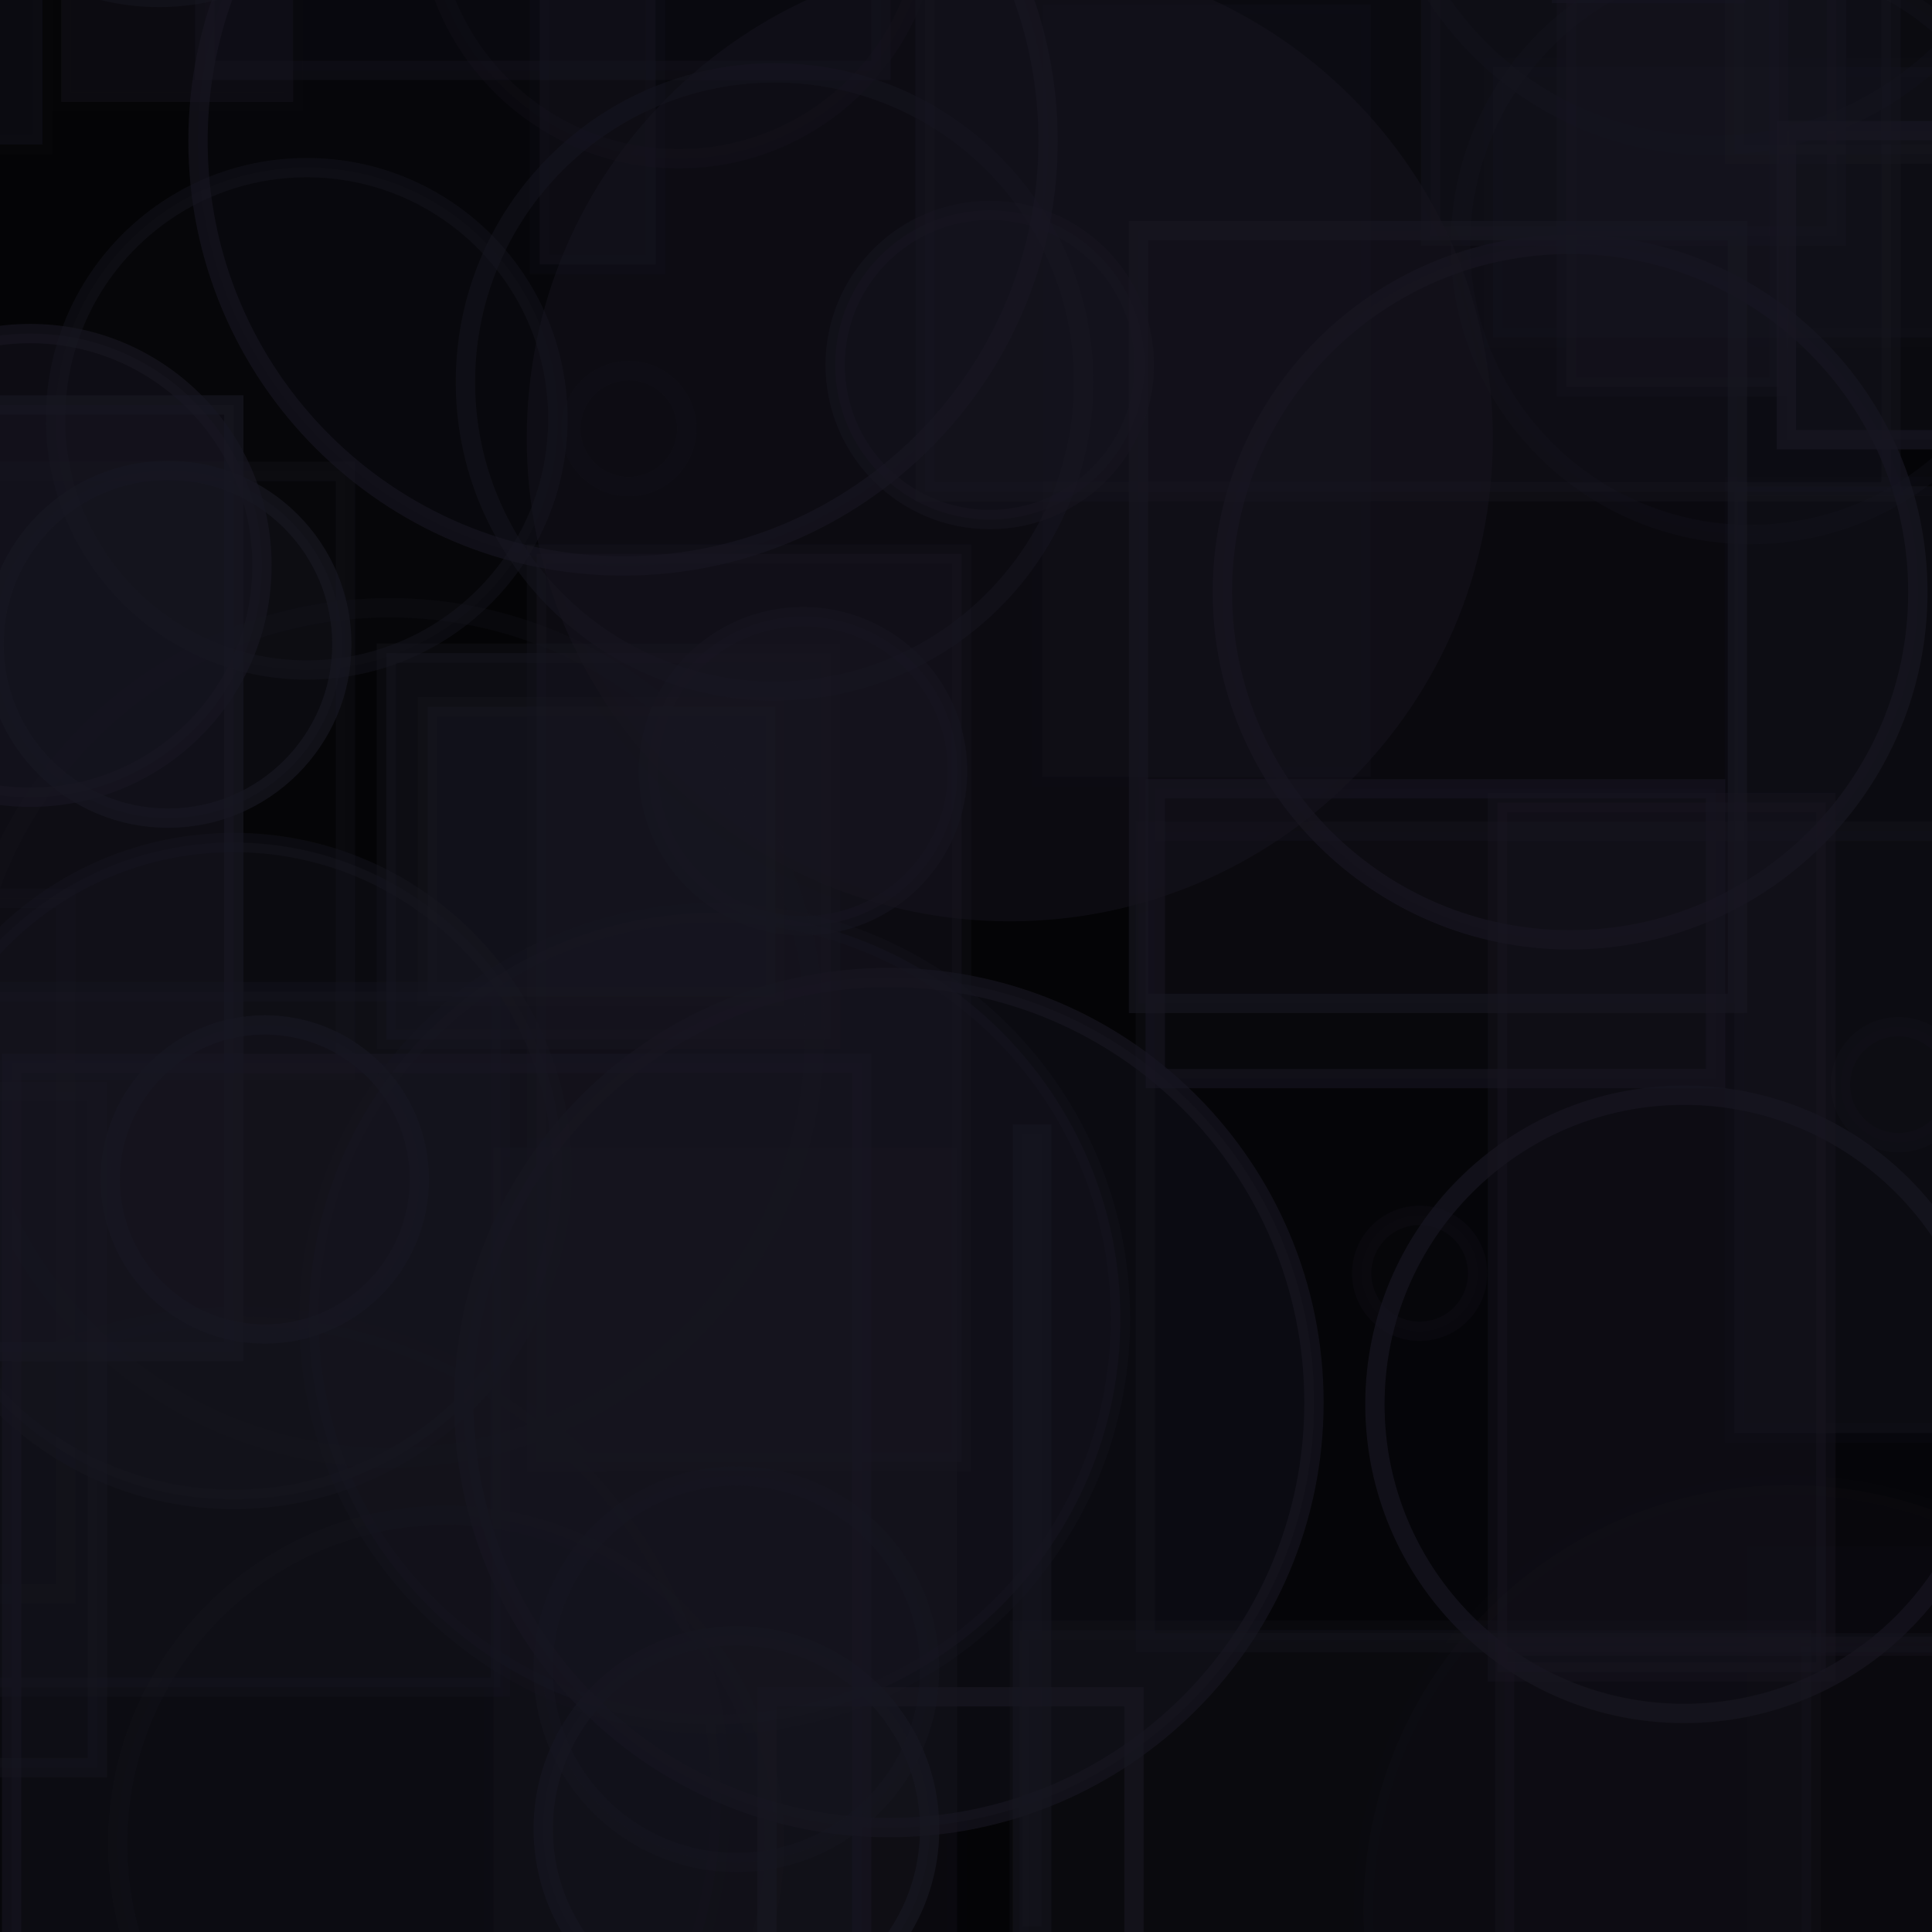
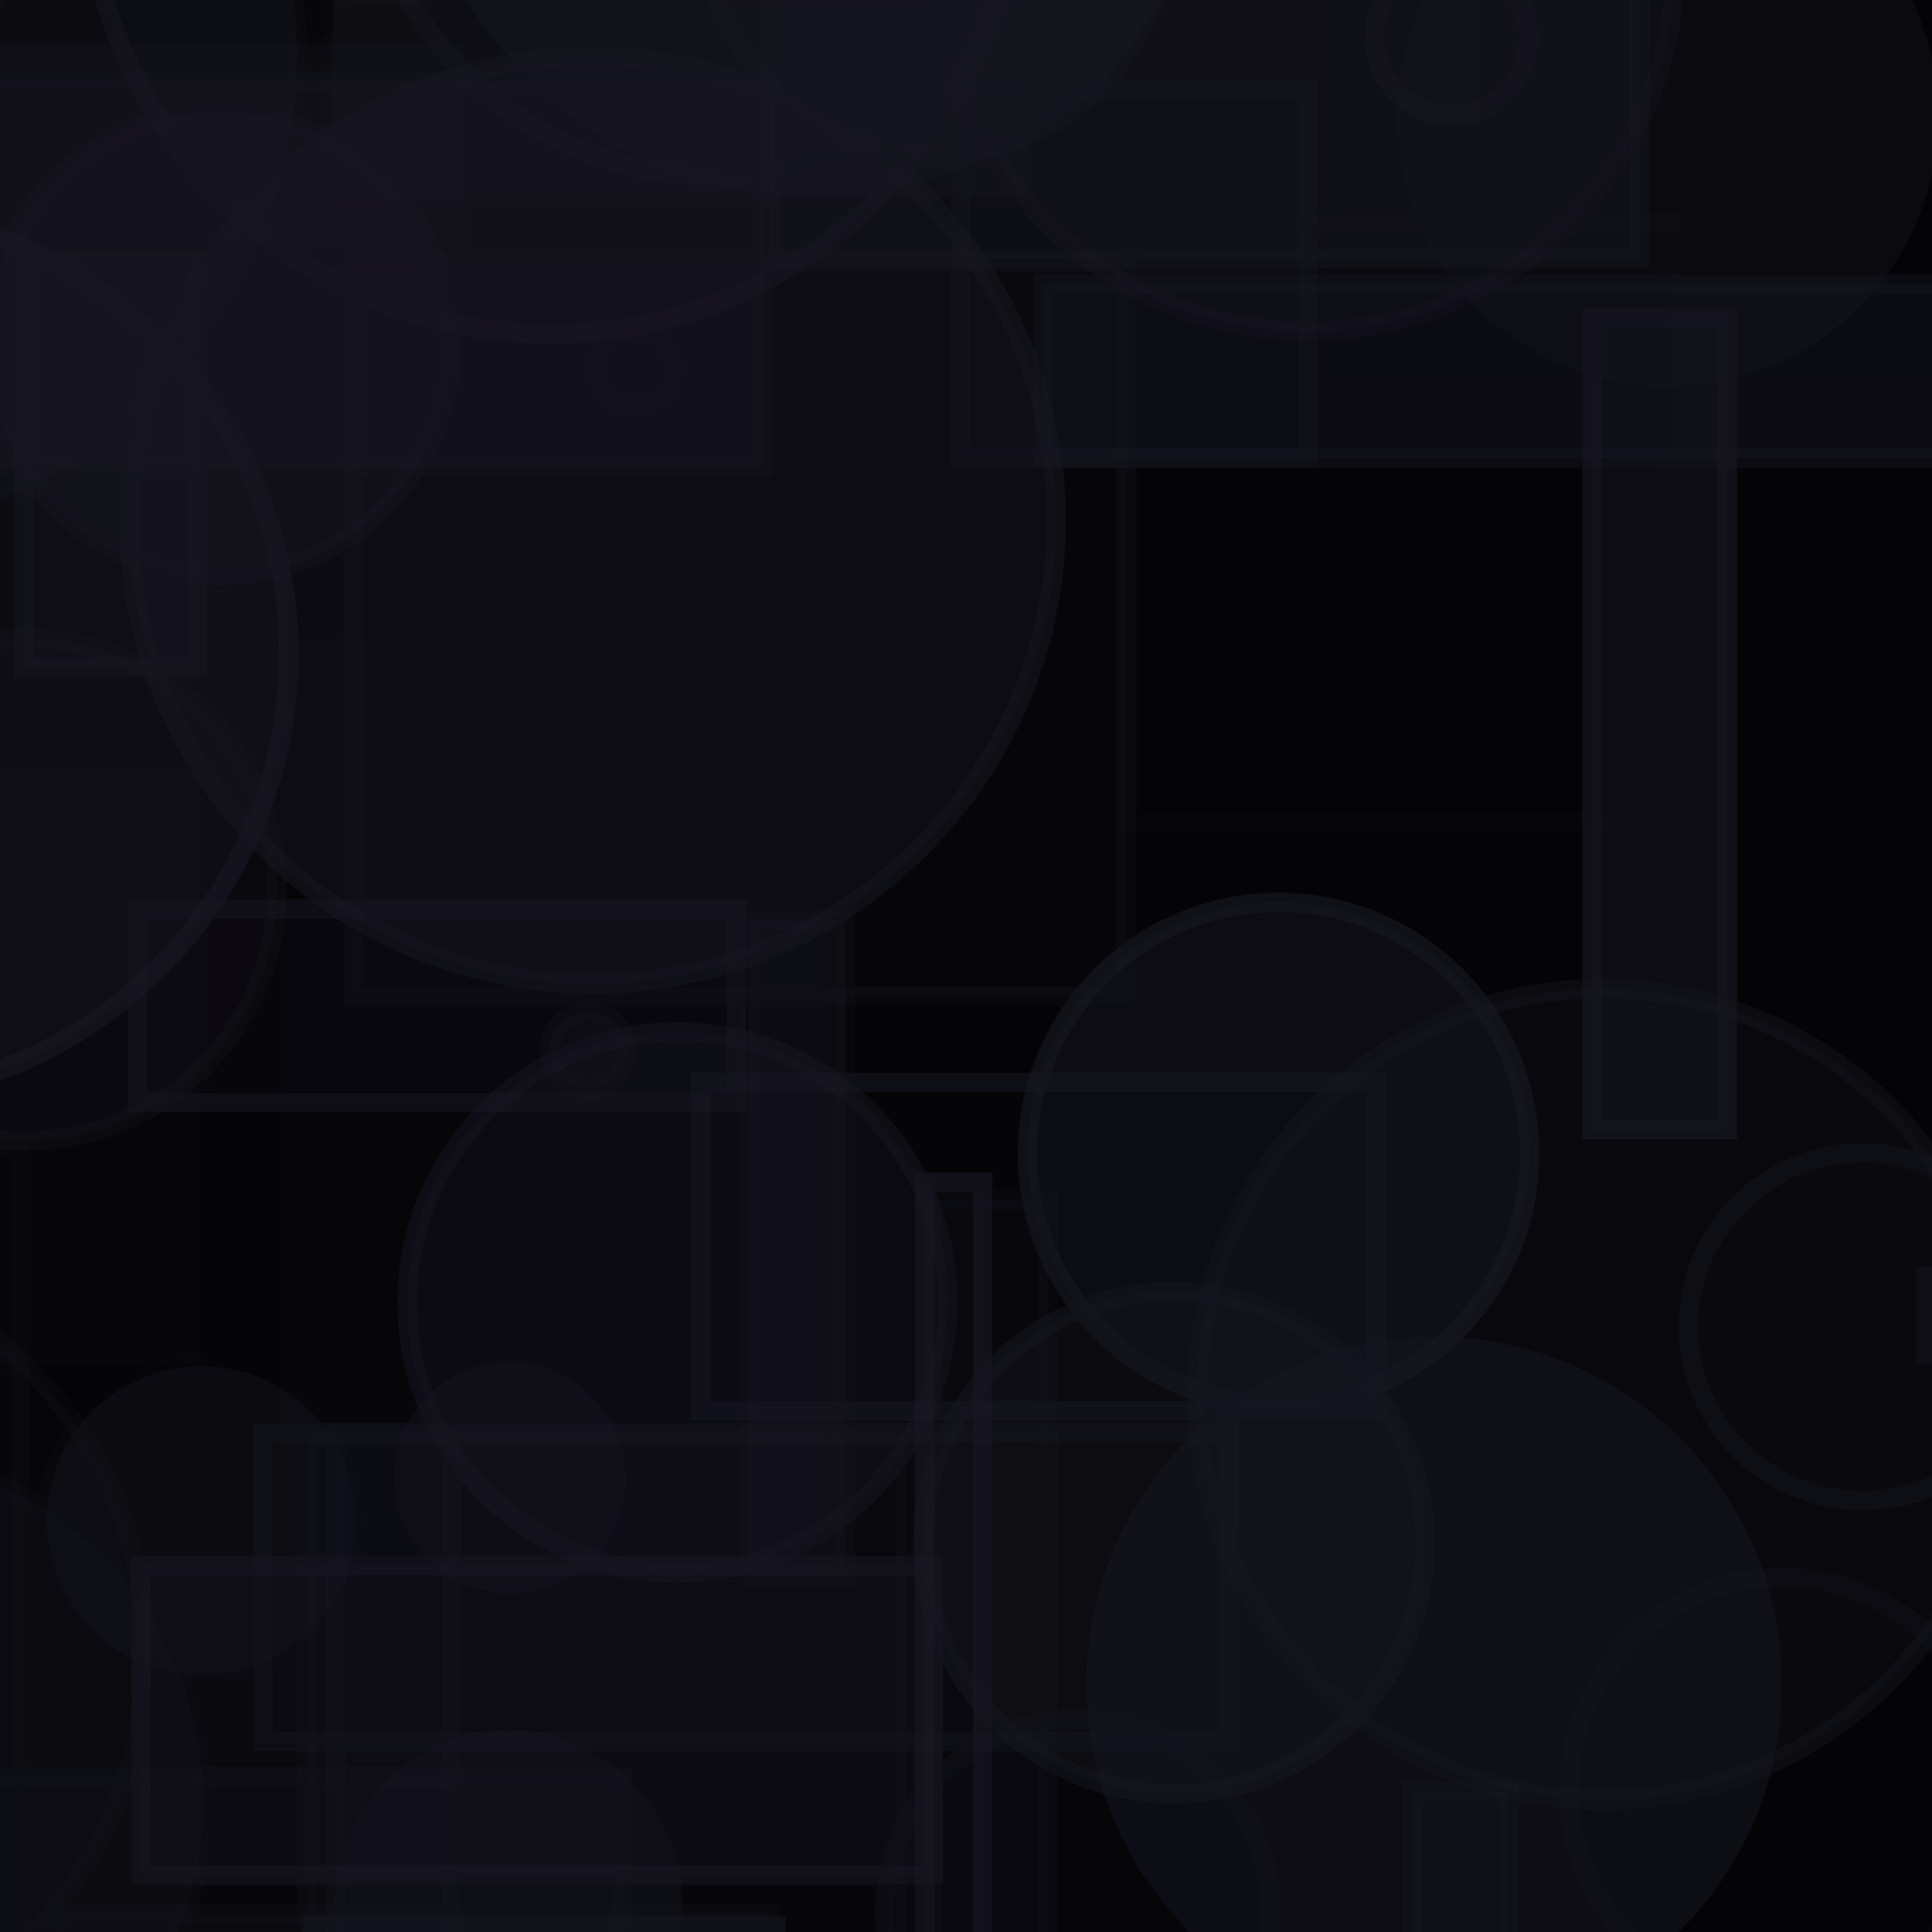
<svg xmlns="http://www.w3.org/2000/svg" width="100" height="100" version="1.1">
  <rect x="0" y="0" width="100" height="100" fill="black" />
  <rect x="0" y="0" width="100" height="100" fill="#181722" fill-opacity="0.2" />
-   <circle cx="41.565" cy="39.918" r="8" stroke="#181722" fill="#181722" fill-opacity="0.45" stroke-opacity="0.47" />
-   <rect x="-43.59" y="46.539" width="9" height="0" stroke="#181722" fill="#181722" fill-opacity="0.45" stroke-opacity="0.0" />
-   <circle cx="87.165" cy="72.688" r="16" stroke="#181722" fill="#181722" fill-opacity="0.04" stroke-opacity="0.67" />
-   <circle cx="-37.727" cy="6.248" r="17" stroke="#181722" fill="#181722" fill-opacity="0.47" stroke-opacity="0.46" />
-   <circle cx="98.266" cy="56.143" r="3" stroke="#181722" fill="#181722" fill-opacity="0.07" stroke-opacity="0.25" />
-   <circle cx="92.577" cy="98.87" r="22" stroke="#181722" fill="#181722" fill-opacity="0.17" stroke-opacity="0.05" />
-   <rect x="19.996" y="33.808" width="23" height="20" stroke="#181722" fill="#181722" fill-opacity="0.49" stroke-opacity="0.32" />
-   <circle cx="-5.832" cy="-48.081" r="21" stroke="#181722" fill="#181722" fill-opacity="0.19" stroke-opacity="0.26" />
-   <rect x="25.54" y="59.393" width="24" height="45" stroke="#181722" fill="#181722" fill-opacity="0.3" stroke-opacity="0.03" />
-   <circle cx="-49.023" cy="-28.012" r="14" stroke="#181722" fill="#181722" fill-opacity="0.28" stroke-opacity="0.56" />
-   <circle cx="32.546" cy="22.185" r="3" stroke="#181722" fill="#181722" fill-opacity="0.02" stroke-opacity="0.13" />
-   <rect x="77.058" y="-48.253" width="43" height="8" stroke="#181722" fill="#181722" fill-opacity="0.07" stroke-opacity="0.54" />
-   <circle cx="-27.477" cy="-44.869" r="0" stroke="#181722" fill="#181722" fill-opacity="0.23" stroke-opacity="0.21" />
-   <circle cx="-38.206" cy="39.354" r="14" stroke="#181722" fill="#181722" fill-opacity="0.08" stroke-opacity="0.15" />
-   <rect x="80.825" y="-49.331" width="9" height="49" stroke="#181722" fill="#181722" fill-opacity="0.19" stroke-opacity="0.57" />
-   <circle cx="46.011" cy="72.597" r="22" stroke="#181722" fill="#181722" fill-opacity="0.39" stroke-opacity="0.64" />
-   <rect x="27.773" y="28.678" width="22" height="47" stroke="#181722" fill="#181722" fill-opacity="0.43" stroke-opacity="0.29" />
-   <circle cx="36.532" cy="-38.226" r="7" stroke="#181722" fill="#181722" fill-opacity="0.23" stroke-opacity="0.65" />
-   <circle cx="38.117" cy="94.667" r="10" stroke="#181722" fill="#181722" fill-opacity="0.35" stroke-opacity="0.7" />
-   <circle cx="-4.217" cy="13.506" r="0" stroke="#181722" fill="#181722" fill-opacity="0.31" stroke-opacity="0.44" />
-   <rect x="-38.775" y="-48.563" width="49" height="2" stroke="#181722" fill="#181722" fill-opacity="0.5" stroke-opacity="0.23" />
-   <circle cx="12.087" cy="60.608" r="17" stroke="#181722" fill="#181722" fill-opacity="0.36" stroke-opacity="0.4" />
-   <rect x="90.428" y="80.054" width="24" height="40" stroke="#181722" fill="#181722" fill-opacity="0.11" stroke-opacity="0.02" />
-   <rect x="-10.119" y="24.402" width="28" height="31" stroke="#181722" fill="#181722" fill-opacity="0.05" stroke-opacity="0.27" />
-   <circle cx="12.307" cy="93.119" r="25" stroke="#181722" fill="#181722" fill-opacity="0.19" stroke-opacity="0.13" />
-   <circle cx="36.992" cy="68.253" r="21" stroke="#181722" fill="#181722" fill-opacity="0.43" stroke-opacity="0.27" />
-   <rect x="53.953" y="0.224" width="17" height="40" stroke="#181722" fill="#181722" fill-opacity="0.22" stroke-opacity="0.03" />
-   <rect x="74.052" y="-2.778" width="21" height="15" stroke="#181722" fill="#181722" fill-opacity="0.33" stroke-opacity="0.38" />
-   <circle cx="1.561" cy="29.266" r="12" stroke="#181722" fill="#181722" fill-opacity="0.47" stroke-opacity="0.64" />
-   <circle cx="-28.868" cy="97.669" r="25" stroke="#181722" fill="#181722" fill-opacity="0.25" stroke-opacity="0.1" />
-   <circle cx="5.324" cy="-26.829" r="14" stroke="#181722" fill="#181722" fill-opacity="0.01" stroke-opacity="0.51" />
-   <rect x="22.136" y="36.582" width="18" height="15" stroke="#181722" fill="#181722" fill-opacity="0.44" stroke-opacity="0.26" />
-   <rect x="59.281" y="43.028" width="43" height="42" stroke="#181722" fill="#181722" fill-opacity="0.06" stroke-opacity="0.31" />
-   <circle cx="88.607" cy="-9.469" r="17" stroke="#181722" fill="#181722" fill-opacity="0.01" stroke-opacity="0.22" />
-   <rect x="47.879" y="-20.549" width="50" height="46" stroke="#181722" fill="#181722" fill-opacity="0.33" stroke-opacity="0.35" />
-   <circle cx="-41.287" cy="-14.198" r="15" stroke="#181722" fill="#181722" fill-opacity="0.45" stroke-opacity="0.59" />
-   <rect x="39.694" y="87.826" width="19" height="35" stroke="#181722" fill="#181722" fill-opacity="0.01" stroke-opacity="0.67" />
-   <circle cx="73.481" cy="65.907" r="3" stroke="#181722" fill="#181722" fill-opacity="0.07" stroke-opacity="0.21" />
-   <rect x="95.64" y="-36.44" width="50" height="0" stroke="#181722" fill="#181722" fill-opacity="0.35" stroke-opacity="0.11" />
-   <rect x="77.883" y="85.213" width="26" height="41" stroke="#181722" fill="#181722" fill-opacity="0.13" stroke-opacity="0.34" />
-   <rect x="81.077" y="-18.967" width="11" height="39" stroke="#181722" fill="#181722" fill-opacity="0.42" stroke-opacity="0.3" />
-   <rect x="-14.385" y="-23.627" width="27" height="13" stroke="#181722" fill="#181722" fill-opacity="0.01" stroke-opacity="0.44" />
-   <rect x="-37.241" y="86.558" width="0" height="47" stroke="#181722" fill="#181722" fill-opacity="0.21" stroke-opacity="0.05" />
-   <circle cx="49.707" cy="-18.952" r="6" stroke="#181722" fill="#181722" fill-opacity="0.5" stroke-opacity="0.2" />
-   <rect x="59.798" y="40.826" width="29" height="15" stroke="#181722" fill="#181722" fill-opacity="0.19" stroke-opacity="0.56" />
-   <rect x="-41.908" y="90.911" width="41" height="34" stroke="#181722" fill="#181722" fill-opacity="0.04" stroke-opacity="0.39" />
-   <circle cx="81.268" cy="30.647" r="18" stroke="#181722" fill="#181722" fill-opacity="0.18" stroke-opacity="0.69" />
-   <rect x="10.599" y="-20.358" width="35" height="24" stroke="#181722" fill="#181722" fill-opacity="0.16" stroke-opacity="0.34" />
-   <rect x="-39.803" y="-27.524" width="42" height="35" stroke="#181722" fill="#181722" fill-opacity="0.41" stroke-opacity="0.09" />
-   <circle cx="13.673" cy="-26.089" r="20" stroke="#181722" fill="#181722" fill-opacity="0.28" stroke-opacity="0.42" />
-   <rect x="38.824" y="-32.716" width="27" height="4" stroke="#181722" fill="#181722" fill-opacity="0.11" stroke-opacity="0.63" />
-   <rect x="27.933" y="-36.315" width="6" height="50" stroke="#181722" fill="#181722" fill-opacity="0.42" stroke-opacity="0.15" />
-   <rect x="90.858" y="16.995" width="0" height="16" stroke="#181722" fill="#181722" fill-opacity="0.16" stroke-opacity="0.4" />
-   <circle cx="40.091" cy="19.77" r="16" stroke="#181722" fill="#181722" fill-opacity="0.0" stroke-opacity="0.44" />
-   <circle cx="20.165" cy="53.458" r="22" stroke="#181722" fill="#181722" fill-opacity="0.0" stroke-opacity="0.23" />
-   <rect x="89.776" y="25.174" width="48" height="49" stroke="#181722" fill="#181722" fill-opacity="0.4" stroke-opacity="0.15" />
-   <rect x="-14.9" y="20.961" width="27" height="49" stroke="#181722" fill="#181722" fill-opacity="0.47" stroke-opacity="0.66" />
-   <circle cx="8.693" cy="33.347" r="9" stroke="#181722" fill="#181722" fill-opacity="0.37" stroke-opacity="0.66" />
-   <circle cx="90.596" cy="12.666" r="15" stroke="#181722" fill="#181722" fill-opacity="0.03" stroke-opacity="0.28" />
-   <circle cx="35.127" cy="-4.781" r="13" stroke="#181722" fill="#181722" fill-opacity="0.1" stroke-opacity="0.21" />
-   <rect x="52.919" y="58.7" width="1" height="41" stroke="#181722" fill="#181722" fill-opacity="0.27" stroke-opacity="0.48" />
-   <rect x="3.171" y="-44.726" width="12" height="50" stroke="#181722" fill="#181722" fill-opacity="0.43" stroke-opacity="0.05" />
-   <circle cx="-46.749" cy="25.411" r="3" stroke="#181722" fill="#181722" fill-opacity="0.01" stroke-opacity="0.17" />
-   <circle cx="-47.638" cy="97.067" r="12" stroke="#181722" fill="#181722" fill-opacity="0.01" stroke-opacity="0.39" />
-   <rect x="-27.534" y="-8.177" width="13" height="29" stroke="#181722" fill="#181722" fill-opacity="0.21" stroke-opacity="0.09" />
-   <rect x="89.774" y="-42.021" width="29" height="50" stroke="#181722" fill="#181722" fill-opacity="0.37" stroke-opacity="0.35" />
-   <circle cx="29.238" cy="-39.156" r="8" stroke="#181722" fill="#181722" fill-opacity="0.29" stroke-opacity="0.23" />
-   <rect x="-5.096" y="51.329" width="31" height="36" stroke="#181722" fill="#181722" fill-opacity="0.31" stroke-opacity="0.33" />
-   <rect x="58.928" y="11.936" width="31" height="40" stroke="#181722" fill="#181722" fill-opacity="0.17" stroke-opacity="0.61" />
-   <circle cx="-31.982" cy="73.206" r="11" stroke="#181722" fill="#181722" fill-opacity="0.26" stroke-opacity="0.08" />
-   <rect x="77.281" y="3.472" width="42" height="14" stroke="#181722" fill="#181722" fill-opacity="0.27" stroke-opacity="0.1" />
-   <rect x="-38.595" y="46.499" width="42" height="36" stroke="#181722" fill="#181722" fill-opacity="0.05" stroke-opacity="0.22" />
-   <circle cx="23.088" cy="95.432" r="17" stroke="#181722" fill="#181722" fill-opacity="0.04" stroke-opacity="0.23" />
-   <rect x="-39.838" y="31.215" width="16" height="44" stroke="#181722" fill="#181722" fill-opacity="0.09" stroke-opacity="0.66" />
-   <circle cx="77.344" cy="-47.994" r="23" stroke="#181722" fill="#181722" fill-opacity="0.32" stroke-opacity="0.22" />
-   <circle cx="-13.699" cy="77.057" r="9" stroke="#181722" fill="#181722" fill-opacity="0.29" stroke-opacity="0.06" />
-   <circle cx="-19.34" cy="24.956" r="12" stroke="#181722" fill="#181722" fill-opacity="0.27" stroke-opacity="0.09" />
-   <rect x="-39.186" y="-30.512" width="27" height="35" stroke="#181722" fill="#181722" fill-opacity="0.34" stroke-opacity="0.1" />
-   <circle cx="35.238" cy="-44.84" r="0" stroke="#181722" fill="#181722" fill-opacity="0.41" stroke-opacity="0.0" />
-   <circle cx="51.232" cy="18.89" r="8" stroke="#181722" fill="#181722" fill-opacity="0.39" stroke-opacity="0.46" />
-   <rect x="0.601" y="55.044" width="44" height="47" stroke="#181722" fill="#181722" fill-opacity="0.32" stroke-opacity="0.56" />
-   <rect x="92.463" y="6.759" width="31" height="16" stroke="#181722" fill="#181722" fill-opacity="0.32" stroke-opacity="0.69" />
-   <circle cx="13.705" cy="61.049" r="8" stroke="#181722" fill="#181722" fill-opacity="0.25" stroke-opacity="0.62" />
-   <circle cx="92.883" cy="-28.384" r="11" stroke="#181722" fill="#181722" fill-opacity="0.17" stroke-opacity="0.36" />
-   <rect x="-34.907" y="78.833" width="14" height="7" stroke="#181722" fill="#181722" fill-opacity="0.44" stroke-opacity="0.25" />
-   <circle cx="15.876" cy="21.678" r="13" stroke="#181722" fill="#181722" fill-opacity="0.13" stroke-opacity="0.39" />
-   <circle cx="52.266" cy="22.686" r="25" stroke="#181722" fill="#181722" fill-opacity="0.43" stroke-opacity="0.02" />
-   <rect x="-42.502" y="-23.346" width="43" height="8" stroke="#181722" fill="#181722" fill-opacity="0.27" stroke-opacity="0.41" />
-   <circle cx="80.149" cy="-36.729" r="18" stroke="#181722" fill="#181722" fill-opacity="0.35" stroke-opacity="0.6" />
-   <circle cx="23.451" cy="-42.876" r="2" stroke="#181722" fill="#181722" fill-opacity="0.47" stroke-opacity="0.0" />
-   <rect x="52.752" y="84.37" width="41" height="29" stroke="#181722" fill="#181722" fill-opacity="0.32" stroke-opacity="0.22" />
-   <rect x="-28.96" y="56.497" width="34" height="35" stroke="#181722" fill="#181722" fill-opacity="0.19" stroke-opacity="0.4" />
-   <circle cx="32.248" cy="7.293" r="22" stroke="#181722" fill="#181722" fill-opacity="0.15" stroke-opacity="0.59" />
-   <circle cx="-35.257" cy="47.62" r="7" stroke="#181722" fill="#181722" fill-opacity="0.47" stroke-opacity="0.64" />
-   <circle cx="-39.491" cy="51.927" r="6" stroke="#181722" fill="#181722" fill-opacity="0.02" stroke-opacity="0.45" />
-   <rect x="-44.745" y="-46.186" width="13" height="47" stroke="#181722" fill="#181722" fill-opacity="0.44" stroke-opacity="0.56" />
-   <circle cx="38.114" cy="86.399" r="10" stroke="#181722" fill="#181722" fill-opacity="0.16" stroke-opacity="0.36" />
-   <circle cx="34.221" cy="-37.35" r="23" stroke="#181722" fill="#181722" fill-opacity="0.28" stroke-opacity="0.31" />
-   <circle cx="47.924" cy="-42.525" r="12" stroke="#181722" fill="#181722" fill-opacity="0.09" stroke-opacity="0.62" />
-   <circle cx="8.224" cy="-12.132" r="12" stroke="#181722" fill="#181722" fill-opacity="0.37" stroke-opacity="0.49" />
-   <rect x="77.507" y="41.541" width="17" height="45" stroke="#181722" fill="#181722" fill-opacity="0.43" stroke-opacity="0.38" />
+   <rect x="54.006" y="14.722" width="50" height="9" stroke="#181722" fill="#181722" fill-opacity="0.41" stroke-opacity="0.4" />
+   <circle cx="30.442" cy="54.374" r="2" stroke="#181722" fill="#181722" fill-opacity="0.31" stroke-opacity="0.29" />
+   <rect x="82.4" y="16.477" width="7" height="42" stroke="#181722" fill="#181722" fill-opacity="0.45" stroke-opacity="0.67" />
+   <circle cx="-7.492" cy="93.23" r="18" stroke="#181722" fill="#181722" fill-opacity="0.23" stroke-opacity="0.15" />
+   <rect x="0.405" y="53.465" width="25" height="0" stroke="#181722" fill="#181722" fill-opacity="0.26" stroke-opacity="0.29" />
+   <circle cx="48.399" cy="-4" r="12" stroke="#181722" fill="#181722" fill-opacity="0.34" stroke-opacity="0.44" />
+   <rect x="-14.753" y="91.951" width="47" height="46" stroke="#181722" fill="#181722" fill-opacity="0.18" stroke-opacity="0.24" />
+   <rect x="-42.811" y="76.513" width="24" height="43" stroke="#181722" fill="#181722" fill-opacity="0.35" stroke-opacity="0.62" />
+   <circle cx="-41.027" cy="5.231" r="2" stroke="#181722" fill="#181722" fill-opacity="0.29" stroke-opacity="0.42" />
+   <rect x="15.875" y="74.397" width="31" height="27" stroke="#181722" fill="#181722" fill-opacity="0.18" stroke-opacity="0.18" />
+   <circle cx="10.419" cy="78.71" r="8" stroke="#181722" fill="#181722" fill-opacity="0.37" stroke-opacity="0.07" />
+   <circle cx="26.318" cy="98.544" r="9" stroke="#181722" fill="#181722" fill-opacity="0.37" stroke-opacity="0.0" />
+   <rect x="-46.336" y="98.703" width="12" height="3" stroke="#181722" fill="#181722" fill-opacity="0.36" stroke-opacity="0.08" />
+   <circle cx="48.712" cy="-46.478" r="2" stroke="#181722" fill="#181722" fill-opacity="0.43" stroke-opacity="0.68" />
+   <circle cx="60.766" cy="79.845" r="13" stroke="#181722" fill="#181722" fill-opacity="0.35" stroke-opacity="0.49" />
+   <rect x="-30.433" y="-9.281" width="25" height="50" stroke="#181722" fill="#181722" fill-opacity="0.04" stroke-opacity="0.49" />
+   <circle cx="-31.927" cy="-26.466" r="23" stroke="#181722" fill="#181722" fill-opacity="0.32" stroke-opacity="0.26" />
+   <rect x="22.418" y="-43.498" width="38" height="0" stroke="#181722" fill="#181722" fill-opacity="0.16" stroke-opacity="0.07" />
+   <rect x="32.363" y="-5.307" width="15" height="5" stroke="#181722" fill="#181722" fill-opacity="0.43" stroke-opacity="0.17" />
+   <rect x="49.718" y="4.663" width="18" height="19" stroke="#181722" fill="#181722" fill-opacity="0.18" stroke-opacity="0.4" />
+   <circle cx="32.89" cy="19.076" r="2" stroke="#181722" fill="#181722" fill-opacity="0.02" stroke-opacity="0.17" />
+   <rect x="2.854" y="99.093" width="37" height="37" stroke="#181722" fill="#181722" fill-opacity="0.2" stroke-opacity="0.2" />
+   <circle cx="92.221" cy="92.639" r="11" stroke="#181722" fill="#181722" fill-opacity="0.03" stroke-opacity="0.24" />
+   <rect x="73.108" y="92.722" width="5" height="39" stroke="#181722" fill="#181722" fill-opacity="0.32" stroke-opacity="0.33" />
+   <circle cx="17.606" cy="-23.263" r="13" stroke="#181722" fill="#181722" fill-opacity="0.31" stroke-opacity="0.12" />
+   <rect x="7.393" y="-31.025" width="49" height="24" stroke="#181722" fill="#181722" fill-opacity="0.03" stroke-opacity="0.65" />
+   <circle cx="26.36" cy="0.084" r="0" stroke="#181722" fill="#181722" fill-opacity="0.25" stroke-opacity="0.69" />
+   <rect x="32.809" y="-23.922" width="16" height="22" stroke="#181722" fill="#181722" fill-opacity="0.43" stroke-opacity="0.27" />
+   <circle cx="24.667" cy="-18.052" r="6" stroke="#181722" fill="#181722" fill-opacity="0.09" stroke-opacity="0.55" />
+   <rect x="-43.306" y="48.567" width="34" height="35" stroke="#181722" fill="#181722" fill-opacity="0.47" stroke-opacity="0.12" />
+   <rect x="48.261" y="62.106" width="6" height="46" stroke="#181722" fill="#181722" fill-opacity="0.18" stroke-opacity="0.2" />
+   <rect x="-38.307" y="-26.037" width="38" height="26" stroke="#181722" fill="#181722" fill-opacity="0.33" stroke-opacity="0.32" />
+   <circle cx="29.566" cy="-44.235" r="4" stroke="#181722" fill="#181722" fill-opacity="0.12" stroke-opacity="0.19" />
+   <circle cx="35.641" cy="93.441" r="0" stroke="#181722" fill="#181722" fill-opacity="0.21" stroke-opacity="0.16" />
+   <circle cx="-43.089" cy="-49.491" r="25" stroke="#181722" fill="#181722" fill-opacity="0.19" stroke-opacity="0.7" />
+   <circle cx="-17.438" cy="-28.552" r="25" stroke="#181722" fill="#181722" fill-opacity="0.3" stroke-opacity="0.0" />
+   <circle cx="43.039" cy="70.159" r="1" stroke="#181722" fill="#181722" fill-opacity="0.03" stroke-opacity="0.03" />
+   <rect x="17.222" y="-28.79" width="36" height="39" stroke="#181722" fill="#181722" fill-opacity="0.35" stroke-opacity="0.07" />
+   <rect x="1.234" y="13.54" width="9" height="21" stroke="#181722" fill="#181722" fill-opacity="0.38" stroke-opacity="0.53" />
+   <circle cx="-15.461" cy="88.102" r="10" stroke="#181722" fill="#181722" fill-opacity="0.45" stroke-opacity="0.01" />
+   <circle cx="27.072" cy="-1.117" r="0" stroke="#181722" fill="#181722" fill-opacity="0.49" stroke-opacity="0.66" />
+   <circle cx="36.818" cy="-8.914" r="18" stroke="#181722" fill="#181722" fill-opacity="0.06" stroke-opacity="0.47" />
+   <circle cx="-43.664" cy="7.513" r="25" stroke="#181722" fill="#181722" fill-opacity="0.17" stroke-opacity="0.43" />
+   <rect x="7.119" y="47.06" width="31" height="10" stroke="#181722" fill="#181722" fill-opacity="0.17" stroke-opacity="0.5" />
+   <rect x="-10.012" y="2.299" width="34" height="10" stroke="#181722" fill="#181722" fill-opacity="0.29" stroke-opacity="0.06" />
+   <circle cx="-13.468" cy="85.556" r="21" stroke="#181722" fill="#181722" fill-opacity="0.16" stroke-opacity="0.2" />
+   <circle cx="35.07" cy="67.413" r="14" stroke="#181722" fill="#181722" fill-opacity="0.38" stroke-opacity="0.5" />
+   <circle cx="-38.709" cy="1.726" r="4" stroke="#181722" fill="#181722" fill-opacity="0.16" stroke-opacity="0.3" />
+   <circle cx="96.392" cy="68.669" r="9" stroke="#181722" fill="#181722" fill-opacity="0.03" stroke-opacity="0.39" />
+   <circle cx="28.477" cy="-6.721" r="24" stroke="#181722" fill="#181722" fill-opacity="0.2" stroke-opacity="0.56" />
+   <circle cx="-26.913" cy="92.651" r="15" stroke="#181722" fill="#181722" fill-opacity="0.23" stroke-opacity="0.23" />
+   <circle cx="66.178" cy="59.705" r="13" stroke="#181722" fill="#181722" fill-opacity="0.45" stroke-opacity="0.62" />
+   <rect x="5.161" y="-35.602" width="27" height="29" stroke="#181722" fill="#181722" fill-opacity="0.11" stroke-opacity="0.55" />
+   <rect x="36.257" y="56.024" width="35" height="17" stroke="#181722" fill="#181722" fill-opacity="0.08" stroke-opacity="0.53" />
+   <circle cx="-42.658" cy="95.605" r="6" stroke="#181722" fill="#181722" fill-opacity="0.44" stroke-opacity="0.55" />
+   <circle cx="74.239" cy="87.19" r="18" stroke="#181722" fill="#181722" fill-opacity="0.49" stroke-opacity="0.0" />
+   <rect x="96.822" y="-41.552" width="23" height="2" stroke="#181722" fill="#181722" fill-opacity="0.21" stroke-opacity="0.23" />
+   <rect x="18.283" y="13.59" width="40" height="38" stroke="#181722" fill="#181722" fill-opacity="0.15" stroke-opacity="0.23" />
+   <circle cx="-27.255" cy="44.498" r="25" stroke="#181722" fill="#181722" fill-opacity="0.5" stroke-opacity="0.45" />
+   <rect x="75.063" y="-27.984" width="4" height="26" stroke="#181722" fill="#181722" fill-opacity="0.23" stroke-opacity="0.33" />
+   <circle cx="86.316" cy="6.007" r="14" stroke="#181722" fill="#181722" fill-opacity="0.32" stroke-opacity="0.03" />
+   <circle cx="-9.628" cy="2.771" r="25" stroke="#181722" fill="#181722" fill-opacity="0.36" stroke-opacity="0.14" />
+   <circle cx="11.384" cy="17.797" r="12" stroke="#181722" fill="#181722" fill-opacity="0.43" stroke-opacity="0.34" />
+   <rect x="-16.675" y="39.56" width="27" height="31" stroke="#181722" fill="#181722" fill-opacity="0.14" stroke-opacity="0.07" />
+   <circle cx="96.532" cy="38.114" r="0" stroke="#181722" fill="#181722" fill-opacity="0.32" stroke-opacity="0.6" />
+   <rect x="38.747" y="47.645" width="5" height="34" stroke="#181722" fill="#181722" fill-opacity="0.38" stroke-opacity="0.19" />
+   <circle cx="82.954" cy="72.168" r="21" stroke="#181722" fill="#181722" fill-opacity="0.28" stroke-opacity="0.36" />
+   <circle cx="-47.839" cy="-42.334" r="6" stroke="#181722" fill="#181722" fill-opacity="0.42" stroke-opacity="0.53" />
+   <circle cx="-8.053" cy="33.841" r="23" stroke="#181722" fill="#181722" fill-opacity="0.36" stroke-opacity="0.68" />
+   <rect x="13.603" y="74.147" width="50" height="16" stroke="#181722" fill="#181722" fill-opacity="0.1" stroke-opacity="0.39" />
+   <rect x="7.308" y="81.047" width="41" height="16" stroke="#181722" fill="#181722" fill-opacity="0.3" stroke-opacity="0.54" />
+   <rect x="-26.932" y="59.242" width="28" height="49" stroke="#181722" fill="#181722" fill-opacity="0.06" stroke-opacity="0.13" />
+   <rect x="47.861" y="61.192" width="3" height="40" stroke="#181722" fill="#181722" fill-opacity="0.07" stroke-opacity="0.68" />
+   <rect x="18.028" y="-9.882" width="4" height="10" stroke="#181722" fill="#181722" fill-opacity="0.36" stroke-opacity="0.1" />
+   <circle cx="75.13" cy="1.96" r="4" stroke="#181722" fill="#181722" fill-opacity="0.14" stroke-opacity="0.54" />
+   <circle cx="67.697" cy="-1.839" r="19" stroke="#181722" fill="#181722" fill-opacity="0.31" stroke-opacity="0.43" />
+   <circle cx="-33.397" cy="22.884" r="3" stroke="#181722" fill="#181722" fill-opacity="0.0" stroke-opacity="0.38" />
+   <circle cx="-44.737" cy="96.096" r="25" stroke="#181722" fill="#181722" fill-opacity="0.47" stroke-opacity="0.43" />
+   <circle cx="-48.905" cy="37.644" r="13" stroke="#181722" fill="#181722" fill-opacity="0.23" stroke-opacity="0.33" />
+   <rect x="-13.76" y="76.358" width="10" height="7" stroke="#181722" fill="#181722" fill-opacity="0.17" stroke-opacity="0.7" />
+   <rect x="58.435" y="11.577" width="28" height="31" stroke="#181722" fill="#181722" fill-opacity="0.04" stroke-opacity="0.11" />
+   <rect x="-13.02" y="-4.547" width="7" height="11" stroke="#181722" fill="#181722" fill-opacity="0.14" stroke-opacity="0.63" />
+   <rect x="17.377" y="74.18" width="6" height="41" stroke="#181722" fill="#181722" fill-opacity="0.16" stroke-opacity="0.29" />
+   <circle cx="42.148" cy="-10.836" r="21" stroke="#181722" fill="#181722" fill-opacity="0.49" stroke-opacity="0.12" />
+   <circle cx="-0.274" cy="50.983" r="3" stroke="#181722" fill="#181722" fill-opacity="0.0" stroke-opacity="0.2" />
+   <rect x="16.153" y="99.685" width="24" height="8" stroke="#181722" fill="#181722" fill-opacity="0.03" stroke-opacity="0.48" />
+   <rect x="68.918" y="-15.925" width="43" height="35" stroke="#181722" fill="#181722" fill-opacity="0.03" stroke-opacity="0.06" />
+   <rect x="14.567" y="32.885" width="28" height="49" stroke="#181722" fill="#181722" fill-opacity="0.12" stroke-opacity="0.01" />
+   <rect x="76.428" y="-8.488" width="20" height="20" stroke="#181722" fill="#181722" fill-opacity="0.04" stroke-opacity="0.11" />
+   <rect x="-31.807" y="-6.356" width="17" height="27" stroke="#181722" fill="#181722" fill-opacity="0.18" stroke-opacity="0.56" />
+   <rect x="-38.865" y="-38.245" width="2" height="48" stroke="#181722" fill="#181722" fill-opacity="0.23" stroke-opacity="0.5" />
+   <circle cx="26.384" cy="76.494" r="6" stroke="#181722" fill="#181722" fill-opacity="0.34" stroke-opacity="0.06" />
+   <circle cx="1.336" cy="46.044" r="13" stroke="#181722" fill="#181722" fill-opacity="0.25" stroke-opacity="0.26" />
+   <rect x="99.165" y="65.573" width="29" height="5" stroke="#181722" fill="#181722" fill-opacity="0.47" stroke-opacity="0.04" />
+   <circle cx="30.667" cy="26.921" r="24" stroke="#181722" fill="#181722" fill-opacity="0.43" stroke-opacity="0.49" />
+   <circle cx="55.789" cy="98.979" r="10" stroke="#181722" fill="#181722" fill-opacity="0.12" stroke-opacity="0.29" />
+   <circle cx="53.748" cy="-42.59" r="15" stroke="#181722" fill="#181722" fill-opacity="0.34" stroke-opacity="0.31" />
+   <circle cx="-40.612" cy="-5.614" r="8" stroke="#181722" fill="#181722" fill-opacity="0.26" stroke-opacity="0.24" />
+   <rect x="-16.735" y="17.757" width="7" height="8" stroke="#181722" fill="#181722" fill-opacity="0.21" stroke-opacity="0.69" />
+   <rect x="-6.514" y="4.182" width="46" height="20" stroke="#181722" fill="#181722" fill-opacity="0.42" stroke-opacity="0.28" />
+   <rect x="39.869" y="-1.604" width="45" height="15" stroke="#181722" fill="#181722" fill-opacity="0.41" stroke-opacity="0.39" />
</svg>
